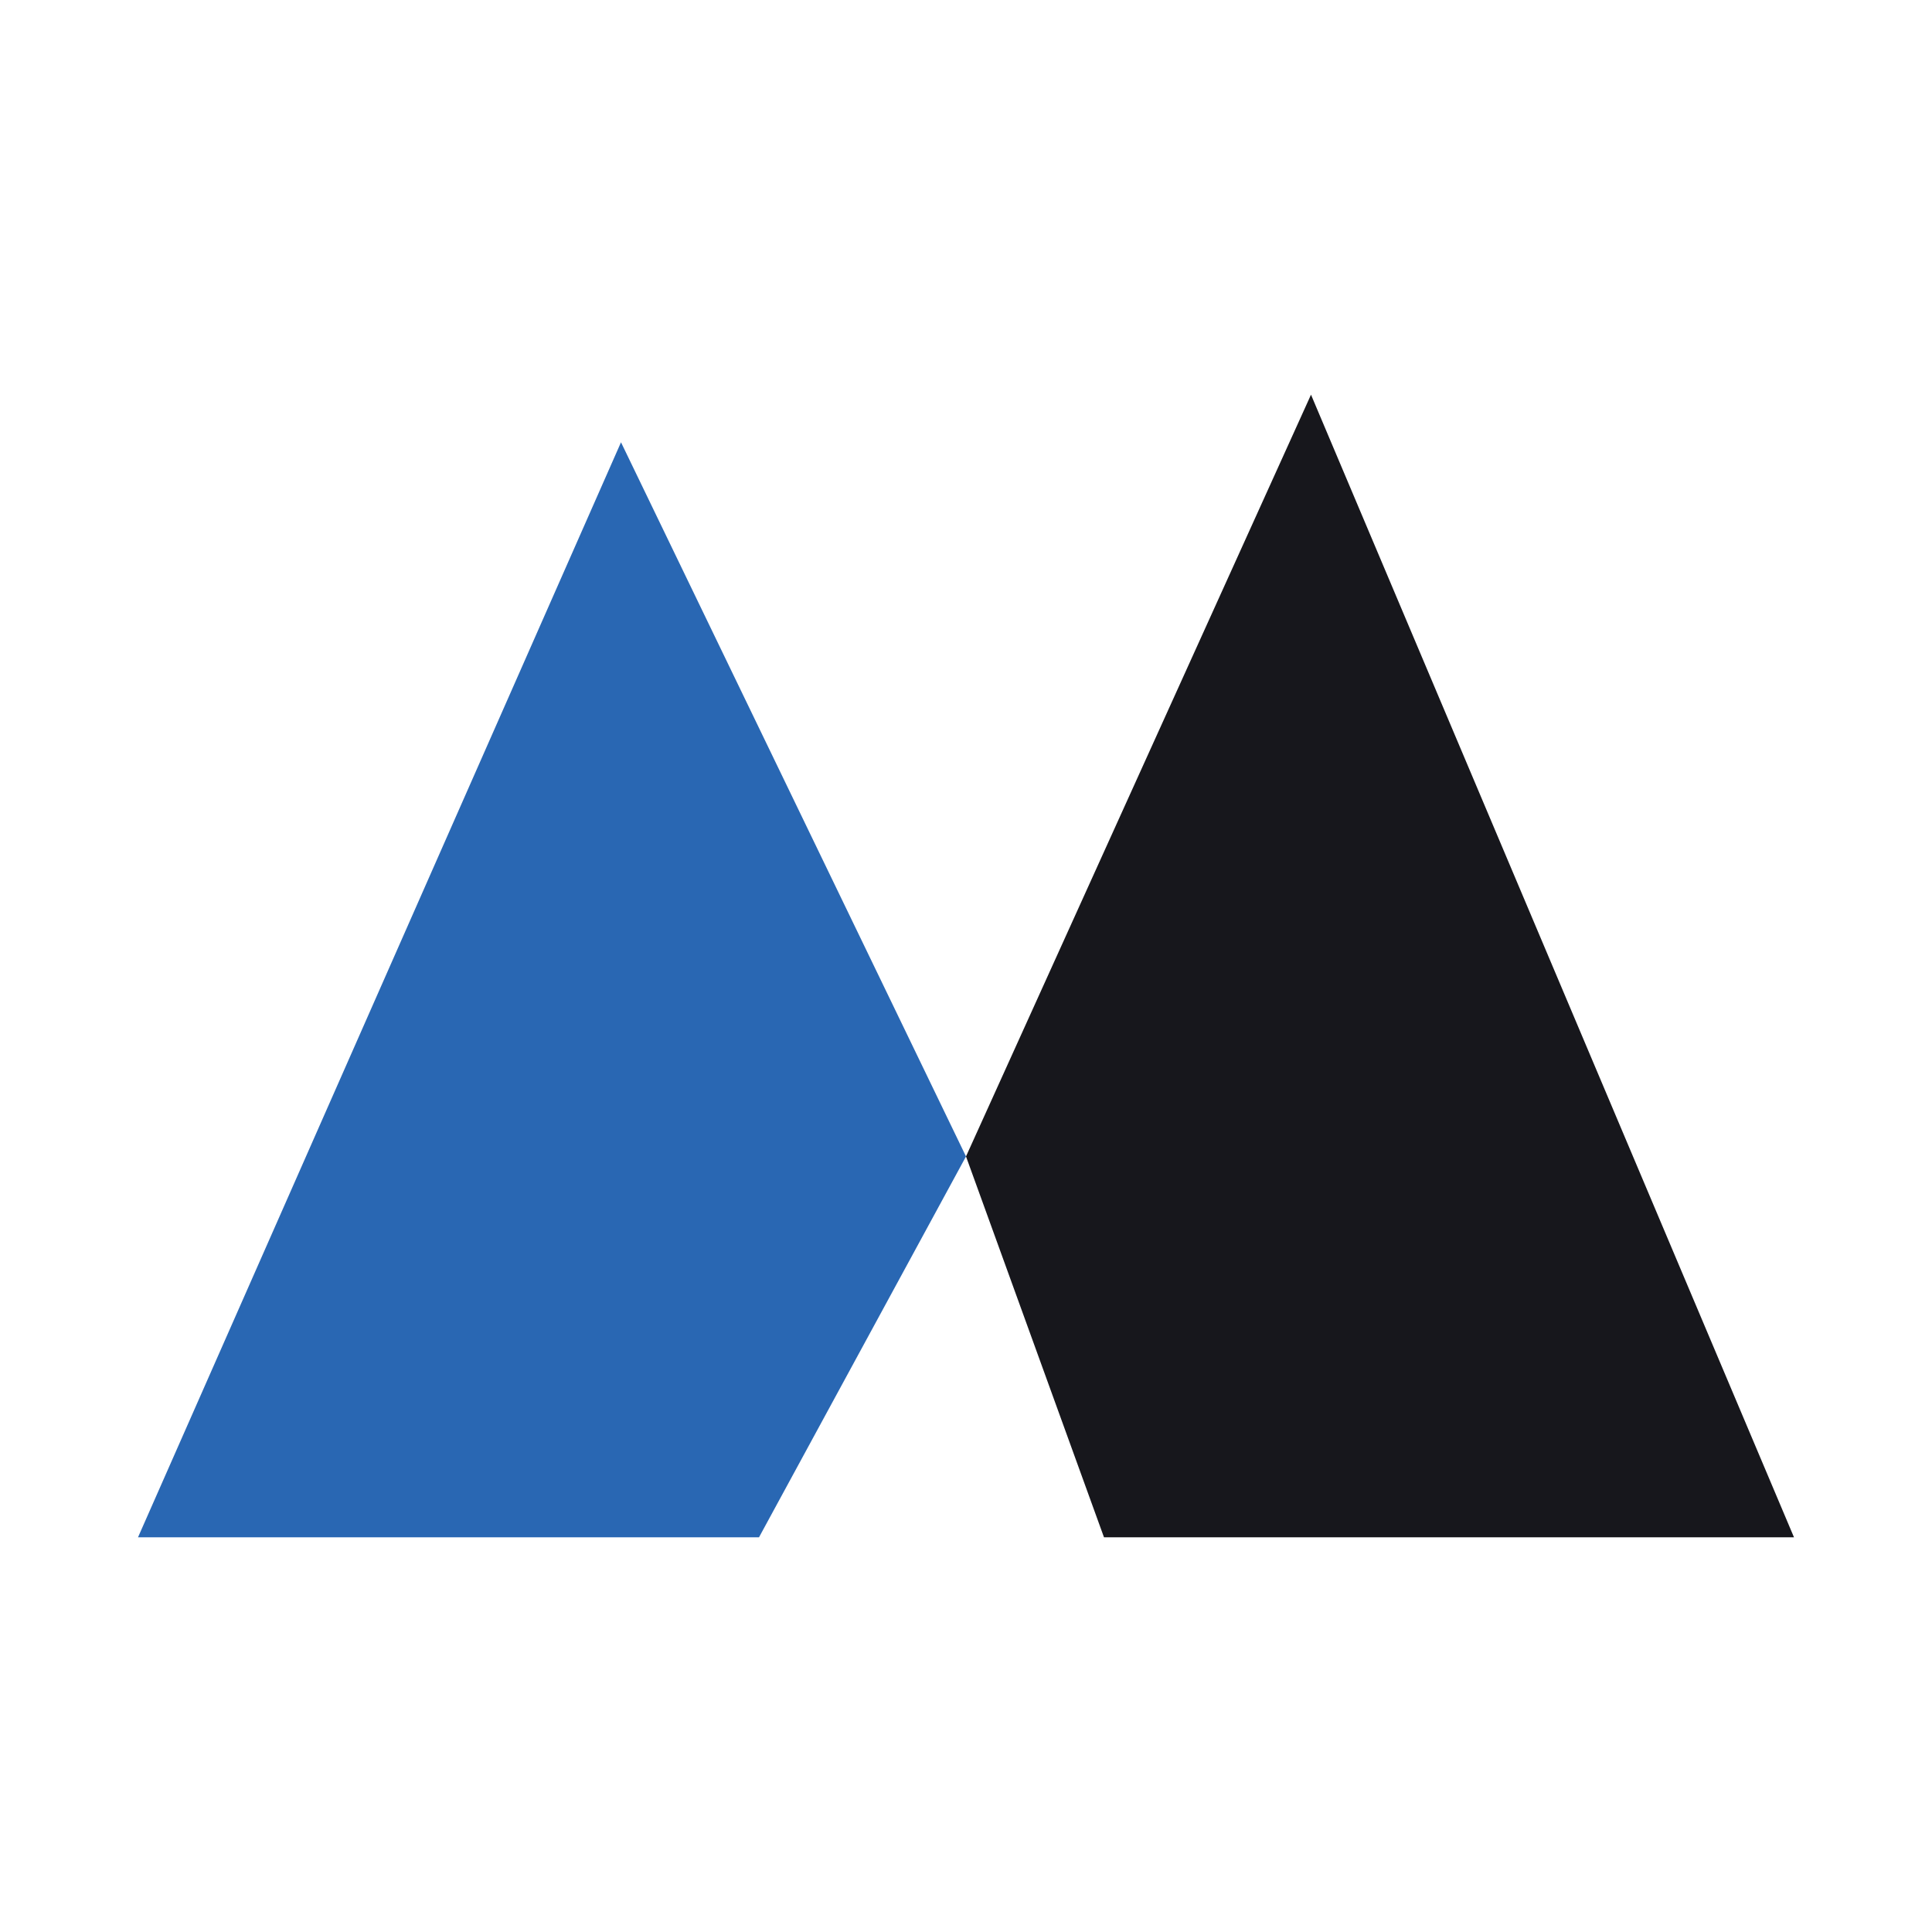
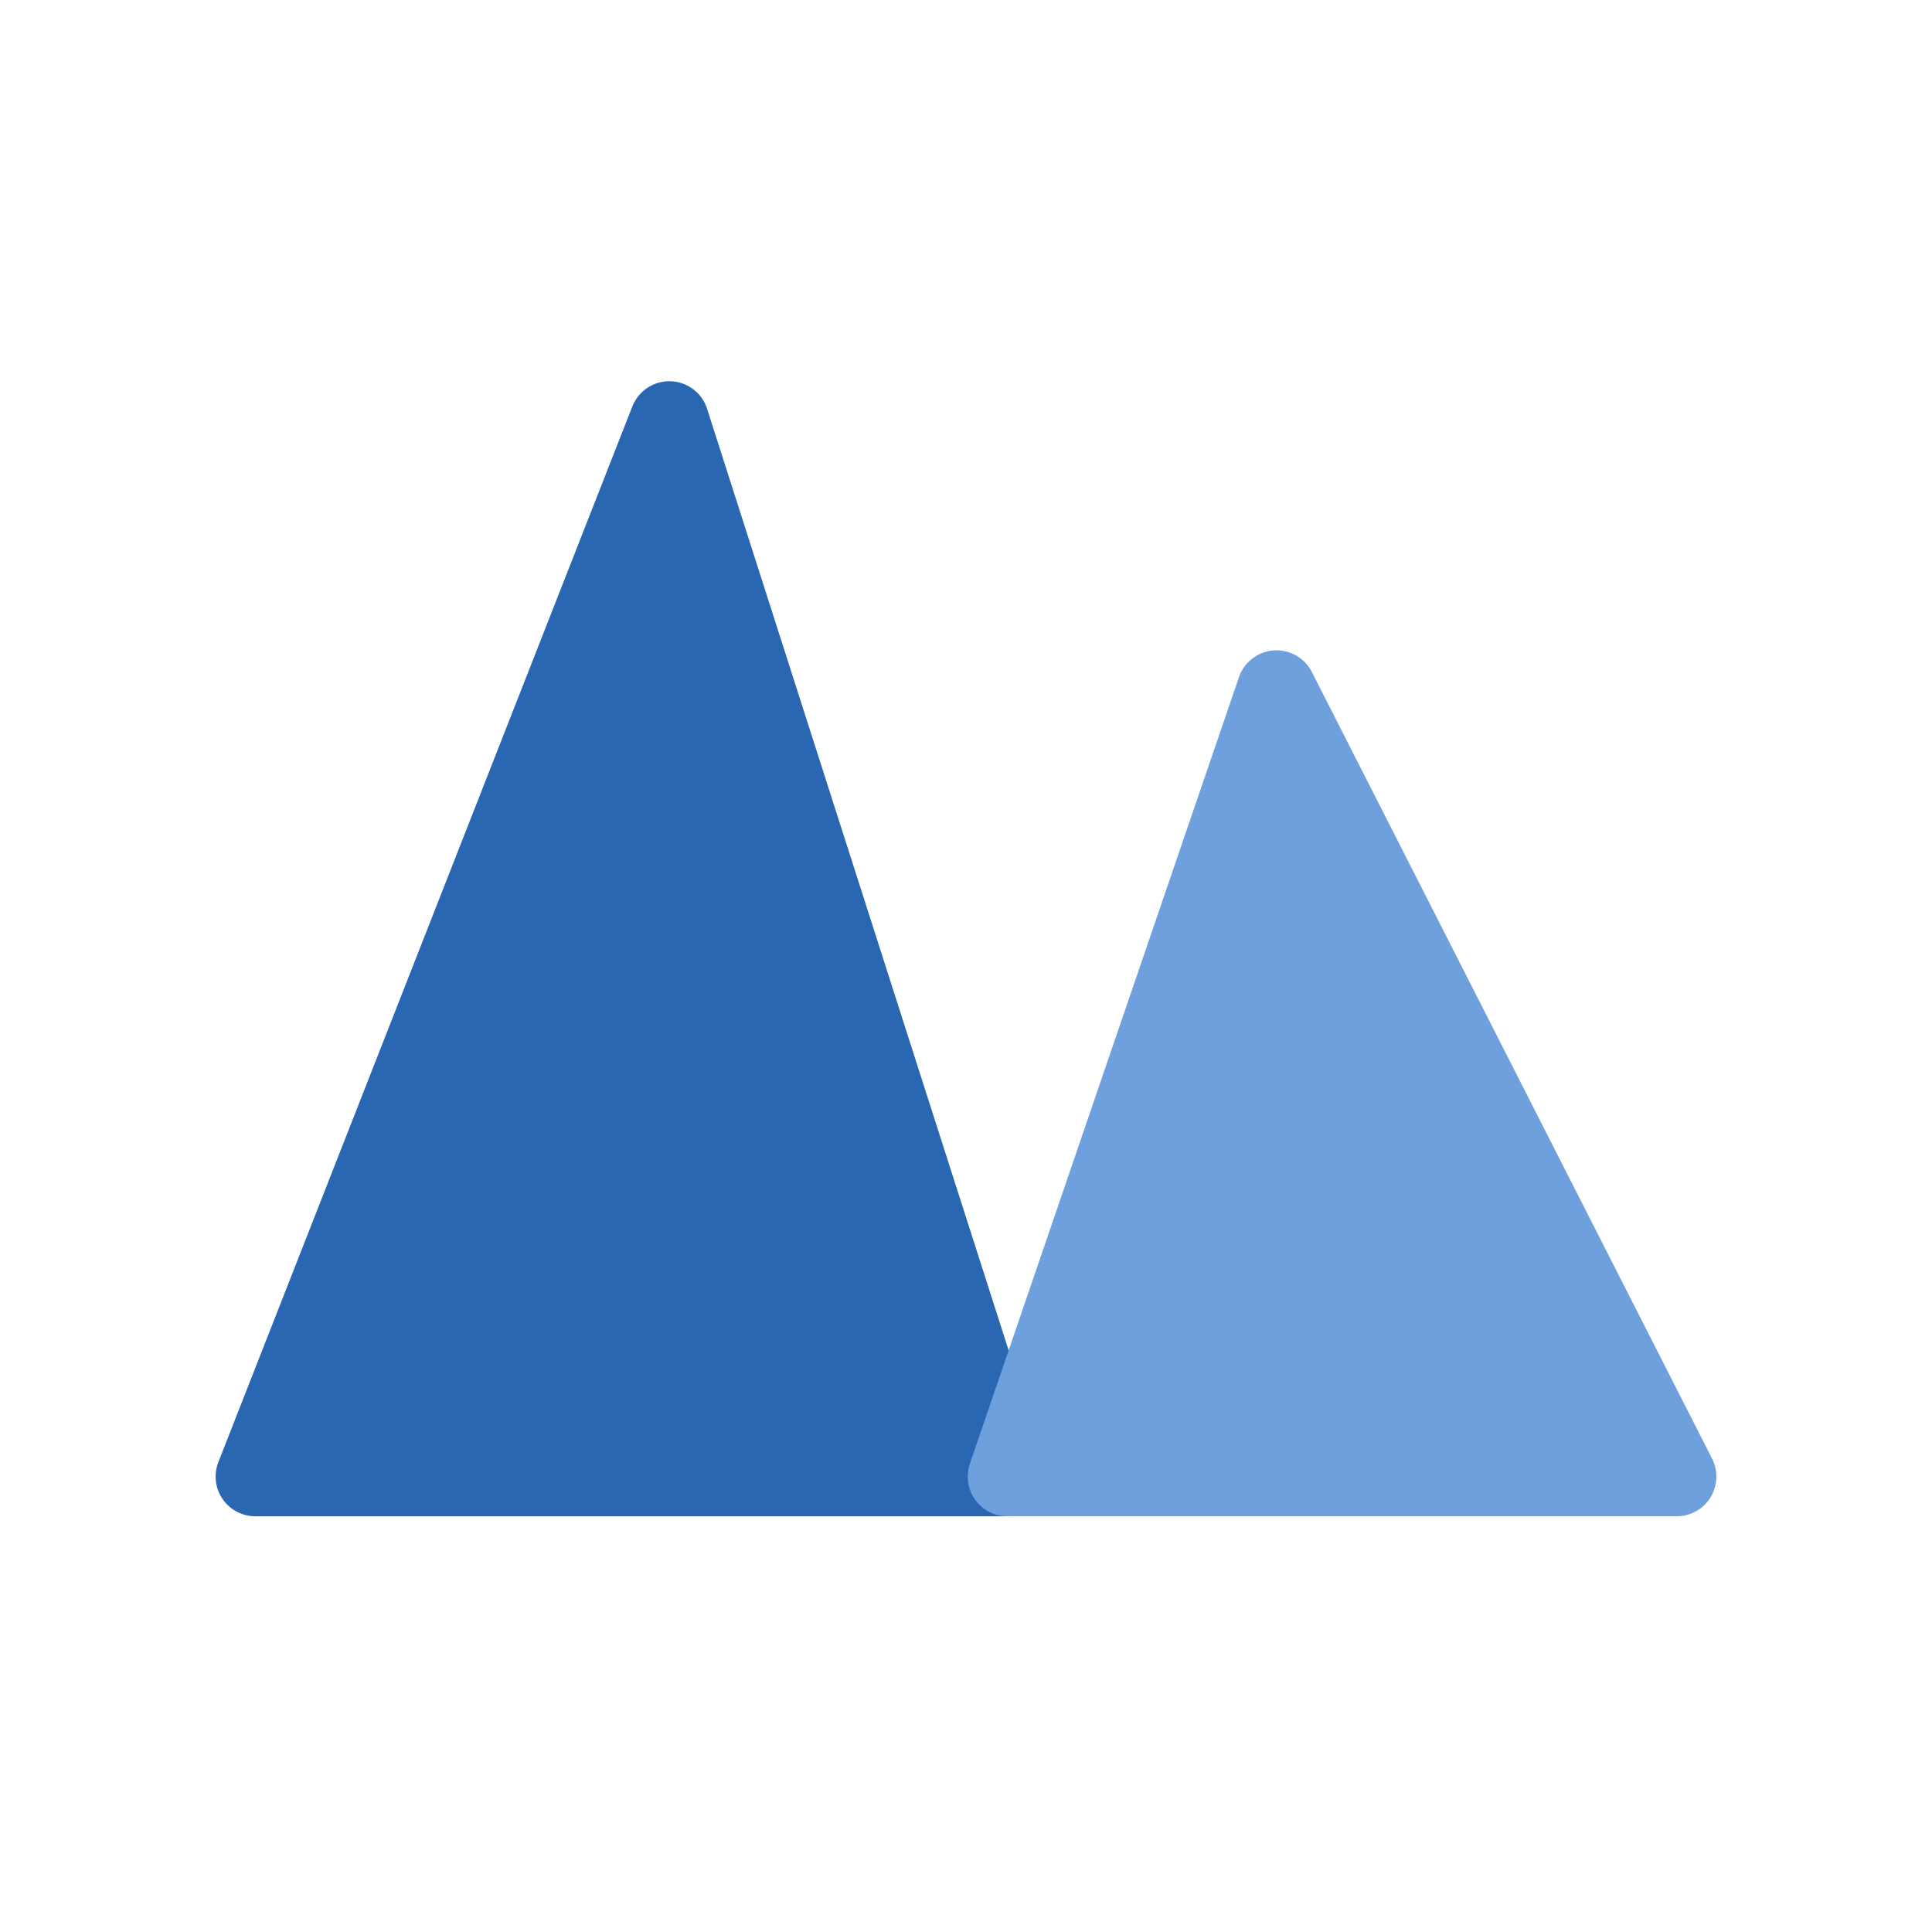
<svg xmlns="http://www.w3.org/2000/svg" viewBox="0 0 28 28">
-   <polygon points="2,22.28 9,6.41 14,16.76 11,22.28" fill="hsl(213 63% 43%)" />
-   <polygon points="14,16.76 19,5.72 26,22.28 16,22.28" fill="hsl(240 9% 10%)" />
+   <polygon points="3.7,21.4 9.7,6.1 14.6,21.4" fill="hsl(213 63% 43%)" stroke="hsl(213 63% 43%)" stroke-width="1.15" stroke-linejoin="round" />
+   <polygon points="14.6,21.4 18.5,10 24.3,21.4" fill="hsl(213 63% 65%)" stroke="hsl(213 63% 65%)" stroke-width="1.15" stroke-linejoin="round" />
</svg>
